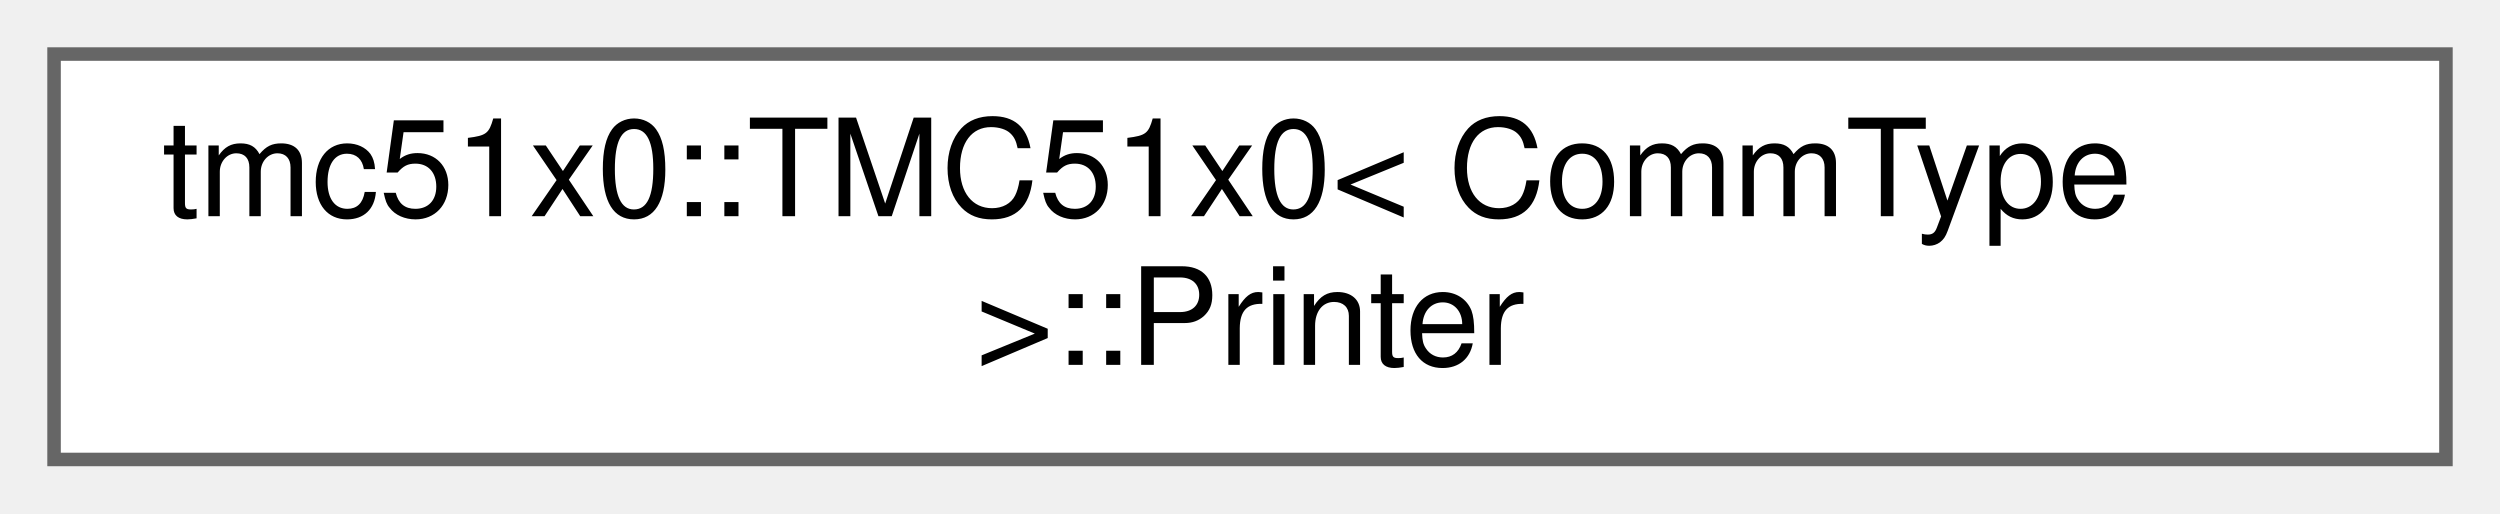
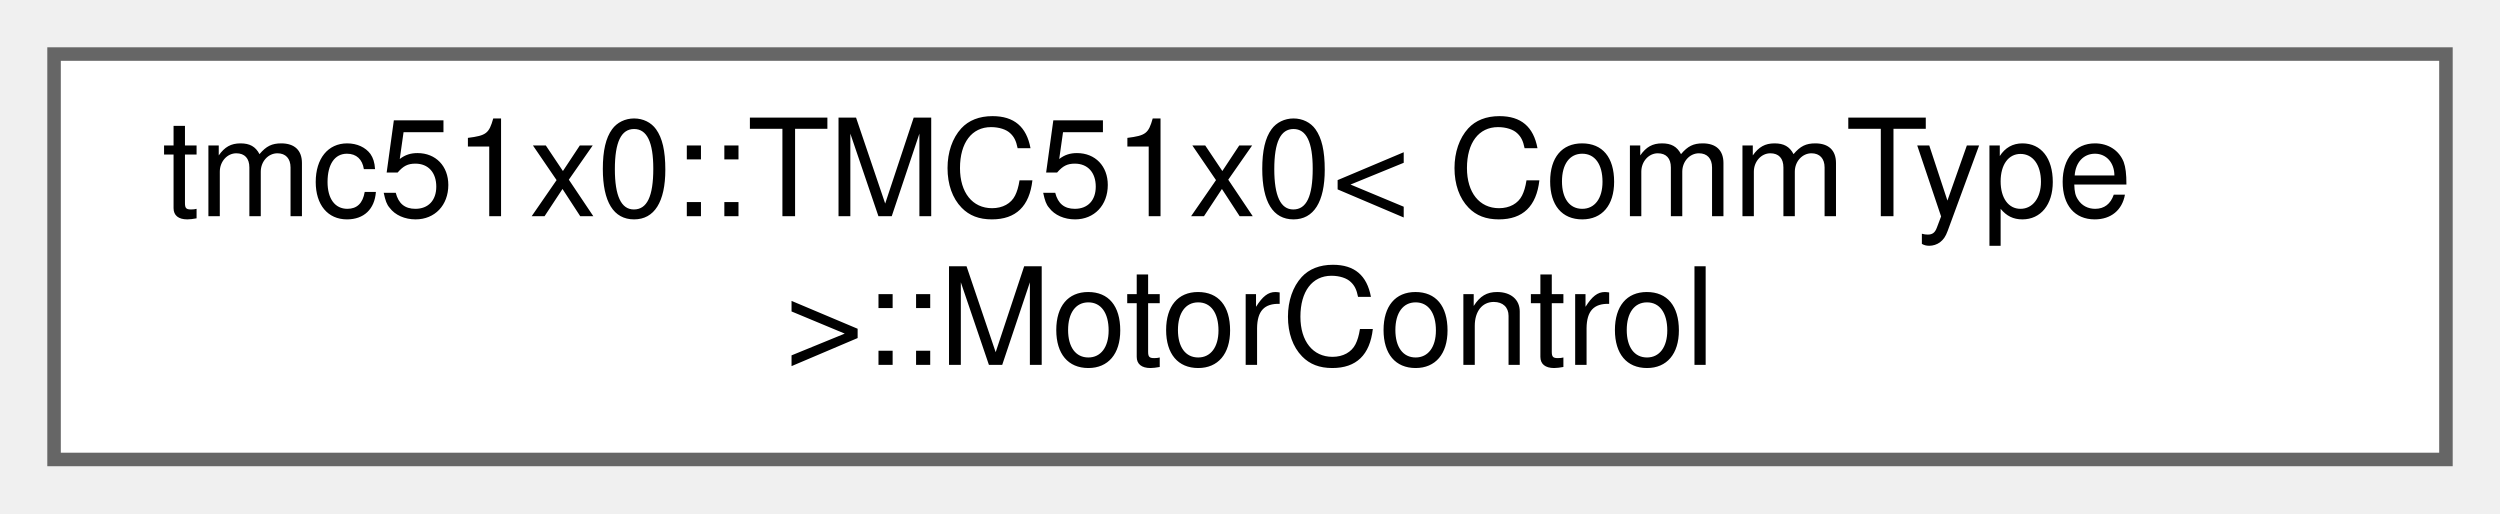
<svg xmlns="http://www.w3.org/2000/svg" xmlns:xlink="http://www.w3.org/1999/xlink" width="185pt" height="38pt" viewBox="0.00 0.00 185.00 38.00">
  <g id="graph0" class="graph" transform="scale(1 1) rotate(0) translate(4 34)">
    <g id="Node000000" class="node">
      <g id="a_Node000000">
-         <a xlink:href="structtmc51x0_1_1TMC51x0_1_1Printer.html" target="_top" xlink:title="Register printer subsystem for debugging.">
+         <a xlink:href="structtmc51x0_1_1TMC51x0_1_1MotorControl.html" target="_top" xlink:title="Motor control subsystem.">
          <polygon fill="white" stroke="#666666" points="177,-30 0,-30 0,0 177,0 177,-30" />
          <text text-anchor="start" x="8" y="-18" font-family="Helvetica,sans-Serif" font-size="10.00">tmc51x0::TMC51x0&lt; CommType</text>
-           <text text-anchor="middle" x="88.5" y="-7" font-family="Helvetica,sans-Serif" font-size="10.00"> &gt;::Printer</text>
+           <text text-anchor="middle" x="88.5" y="-7" font-family="Helvetica,sans-Serif" font-size="10.00"> &gt;::MotorControl</text>
        </a>
      </g>
    </g>
  </g>
</svg>
